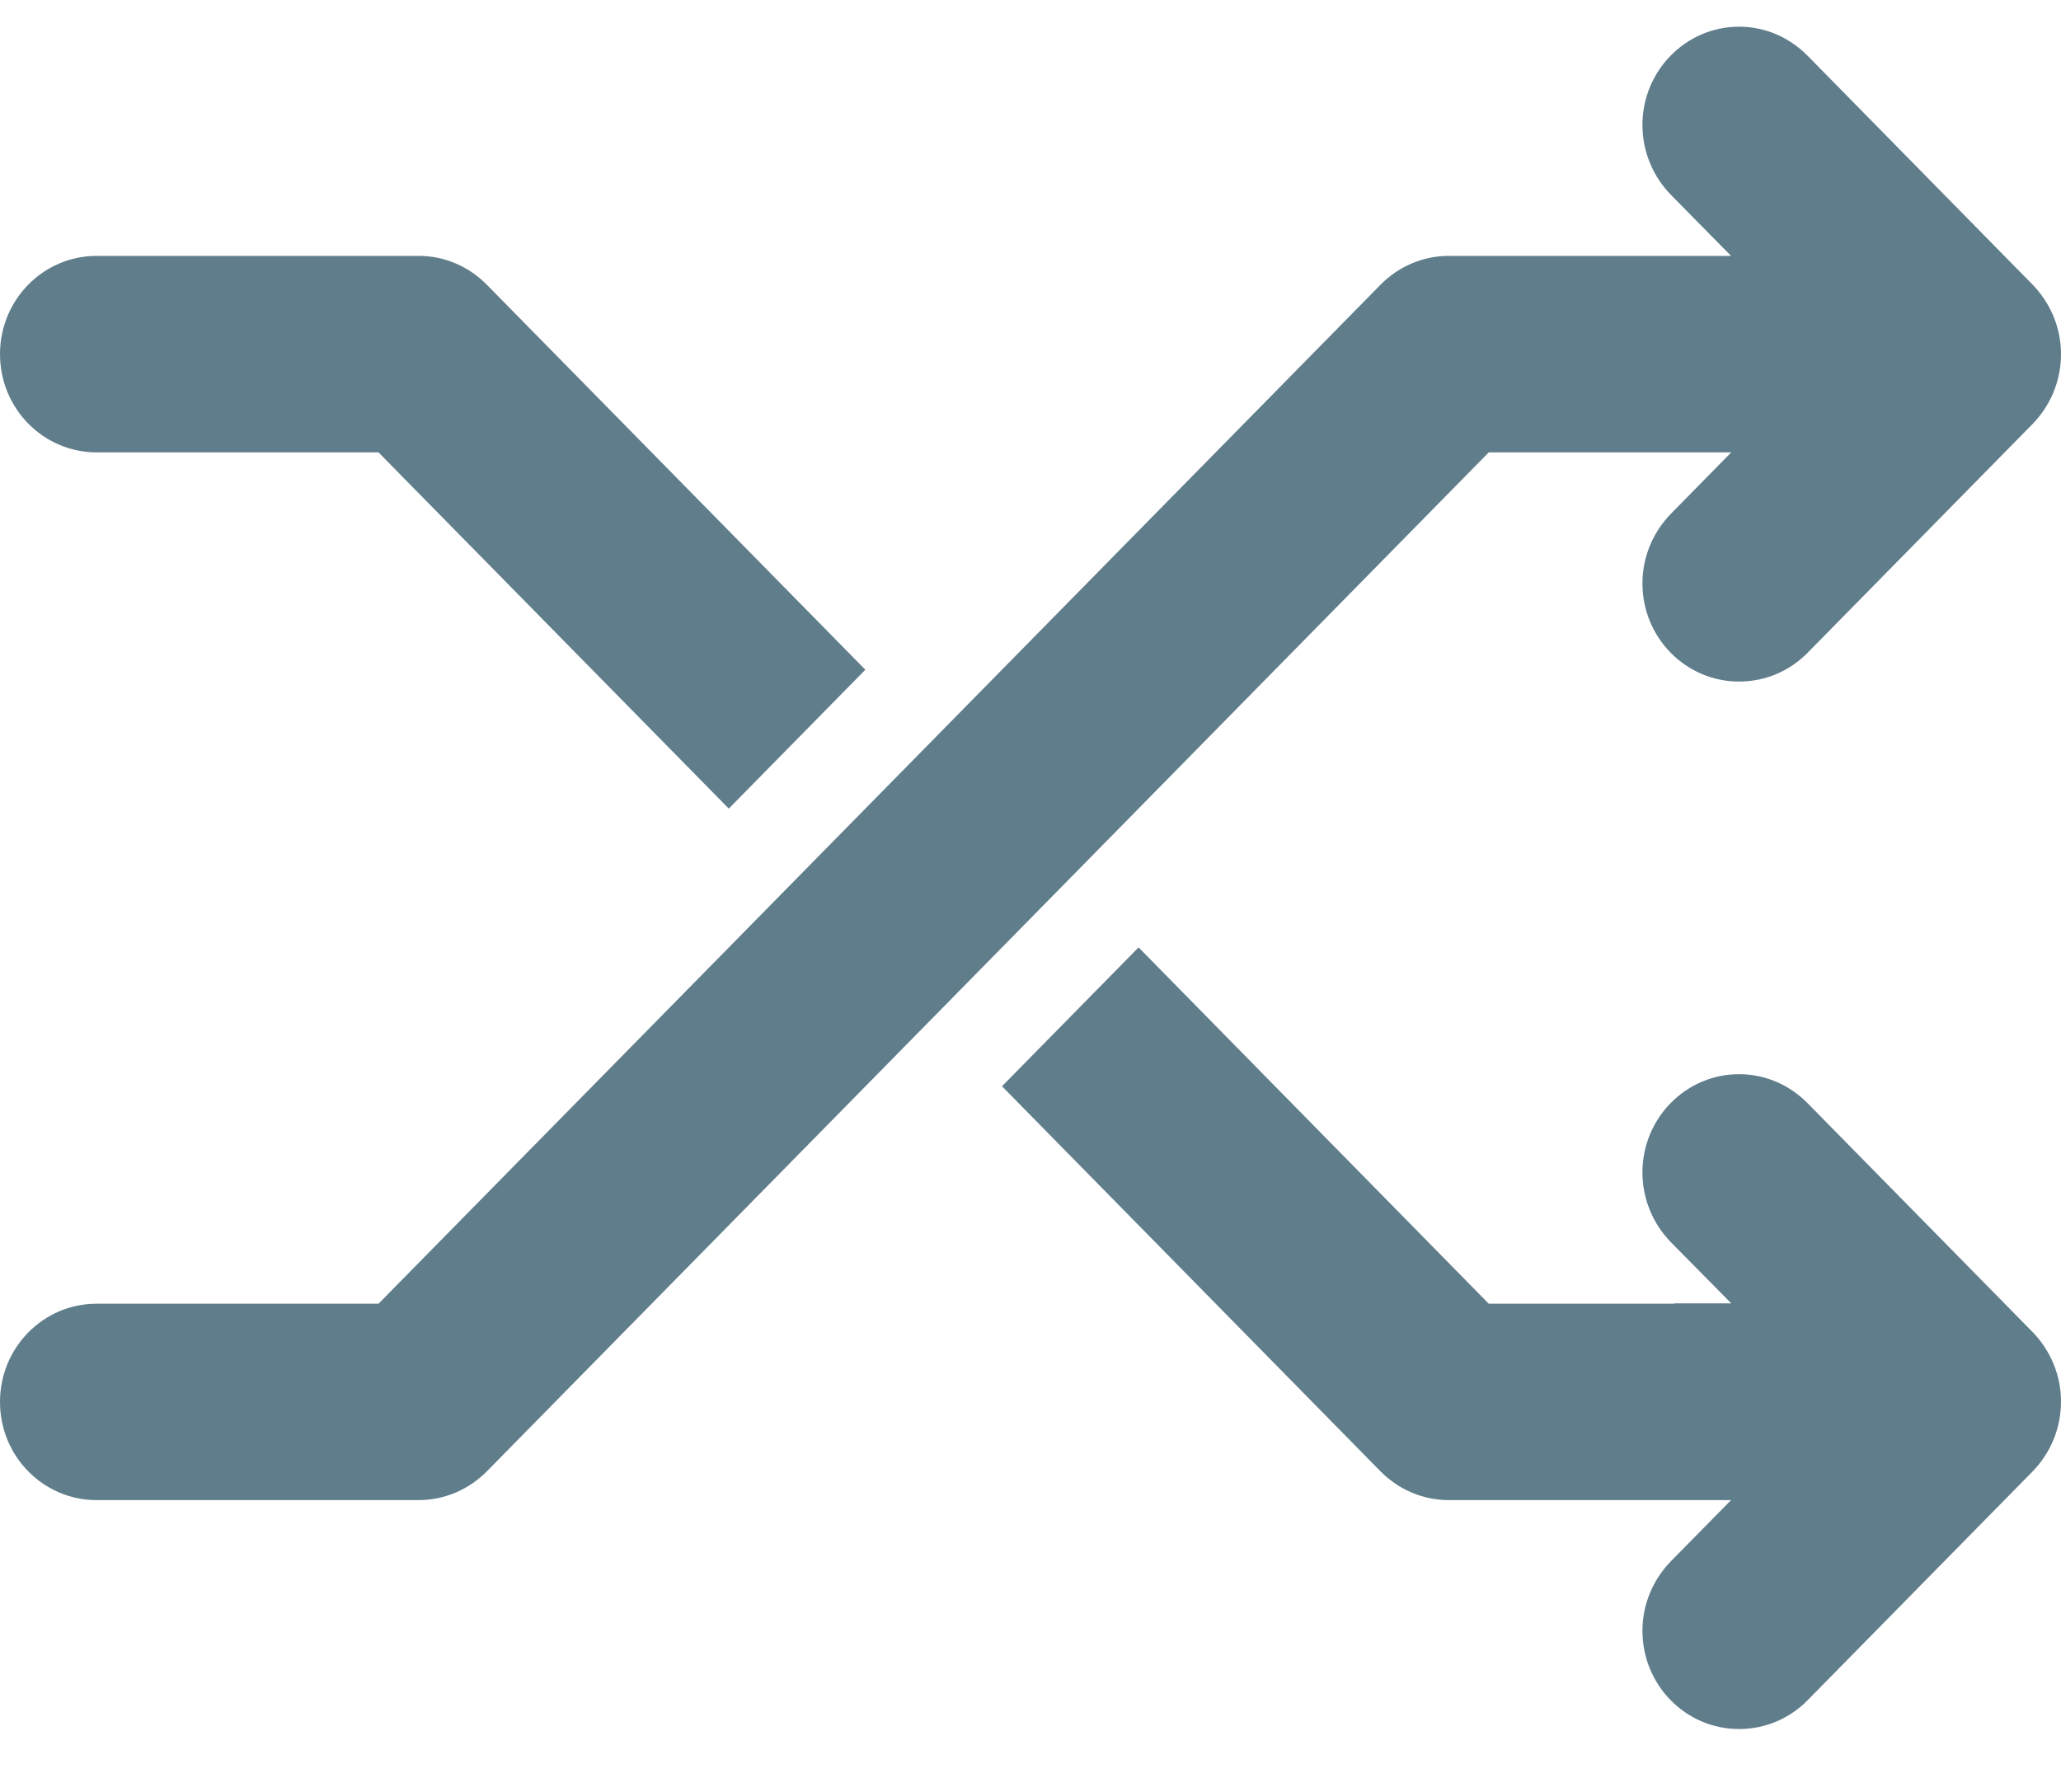
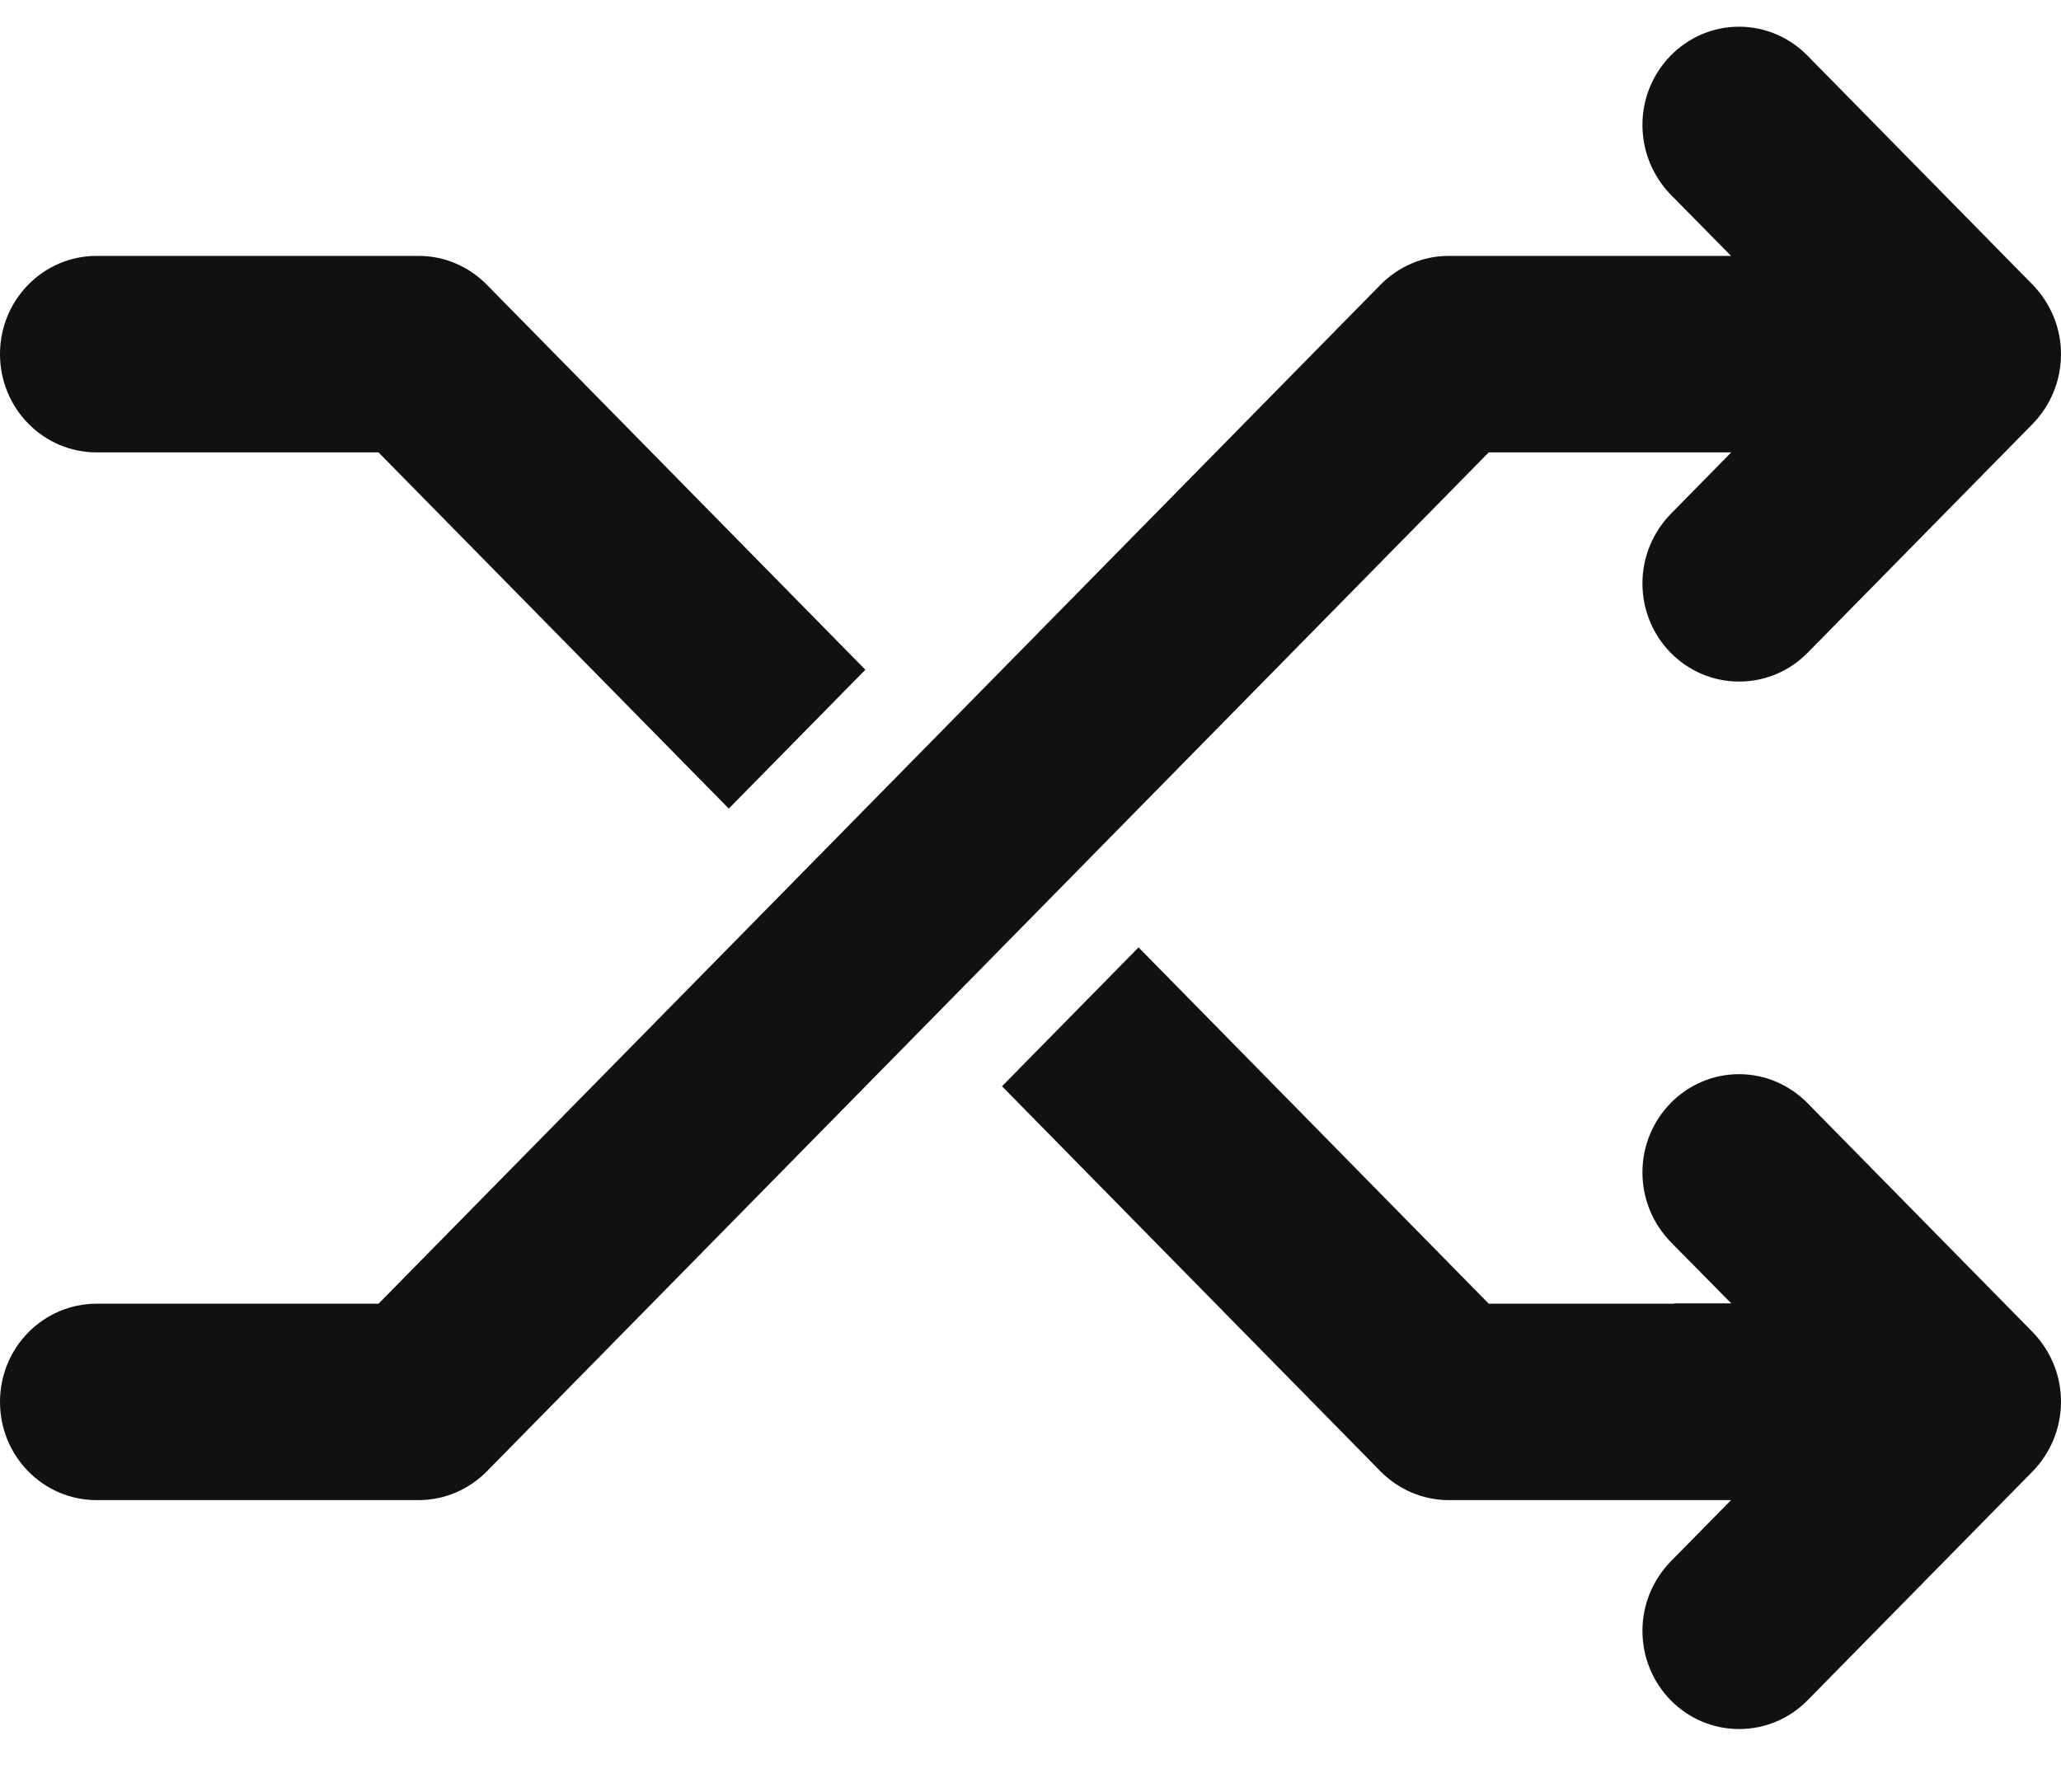
<svg xmlns="http://www.w3.org/2000/svg" width="23px" height="20px" viewBox="0 0 23 20" version="1.1">
  <defs />
  <g id="05.100.00-OpenSource-Amplitude" stroke="none" stroke-width="1" fill="none" fill-rule="evenodd">
-     <g id="HD_05.100.00-521Website_OpenSource-Amplitude" transform="translate(-637, -792)" fill="#607D8B">
+     <g id="HD_05.100.00-521Website_OpenSource-Amplitude" transform="translate(-637, -792)" fill="#111">
      <g id="Lead-in">
        <g id="Player" transform="translate(368, 359)">
          <g id="Controllers/Status/Info" transform="translate(0, 357)">
            <path d="M285.614,90.551 L287.683,90.551 L287.683,90.547 L288.32,90.547 L287.645,89.863 C287.45,89.662 287.329,89.388 287.329,89.085 C287.329,88.482 287.812,87.989 288.407,87.989 C288.705,87.989 288.974,88.113 289.169,88.31 L291.684,90.868 C291.879,91.069 292,91.344 292,91.643 C292,91.947 291.879,92.221 291.684,92.422 L289.169,94.98 C288.974,95.177 288.705,95.298 288.407,95.298 C287.812,95.298 287.329,94.808 287.329,94.201 C287.329,93.902 287.45,93.628 287.645,93.427 L288.318,92.743 L285.168,92.743 C284.87,92.743 284.601,92.619 284.406,92.422 L280.182,88.124 L281.706,86.574 L285.614,90.551 L285.614,90.551 Z M277.133,85.025 L273.224,81.049 L270.078,81.049 C269.483,81.049 269,80.559 269,79.952 C269,79.346 269.483,78.856 270.078,78.856 L273.671,78.856 C273.969,78.856 274.238,78.98 274.433,79.178 L278.657,83.475 L277.133,85.025 L277.133,85.025 Z M289.169,83.289 C288.974,83.486 288.705,83.607 288.407,83.607 C287.812,83.607 287.329,83.117 287.329,82.511 C287.329,82.211 287.45,81.937 287.645,81.736 L288.32,81.049 L285.614,81.049 L274.433,92.422 C274.238,92.619 273.969,92.743 273.671,92.743 L270.078,92.743 C269.483,92.743 269,92.254 269,91.647 C269,91.04 269.483,90.551 270.078,90.551 L273.224,90.551 L284.406,79.178 C284.601,78.98 284.87,78.856 285.168,78.856 L288.318,78.856 L287.645,78.173 C287.45,77.972 287.329,77.697 287.329,77.394 C287.329,76.791 287.812,76.298 288.407,76.298 C288.705,76.298 288.974,76.422 289.169,76.619 L291.684,79.178 C291.879,79.379 292,79.653 292,79.952 C292,80.256 291.879,80.53 291.684,80.731 L289.169,83.289 L289.169,83.289 Z" id="Fill-83" />
          </g>
        </g>
      </g>
    </g>
  </g>
</svg>
